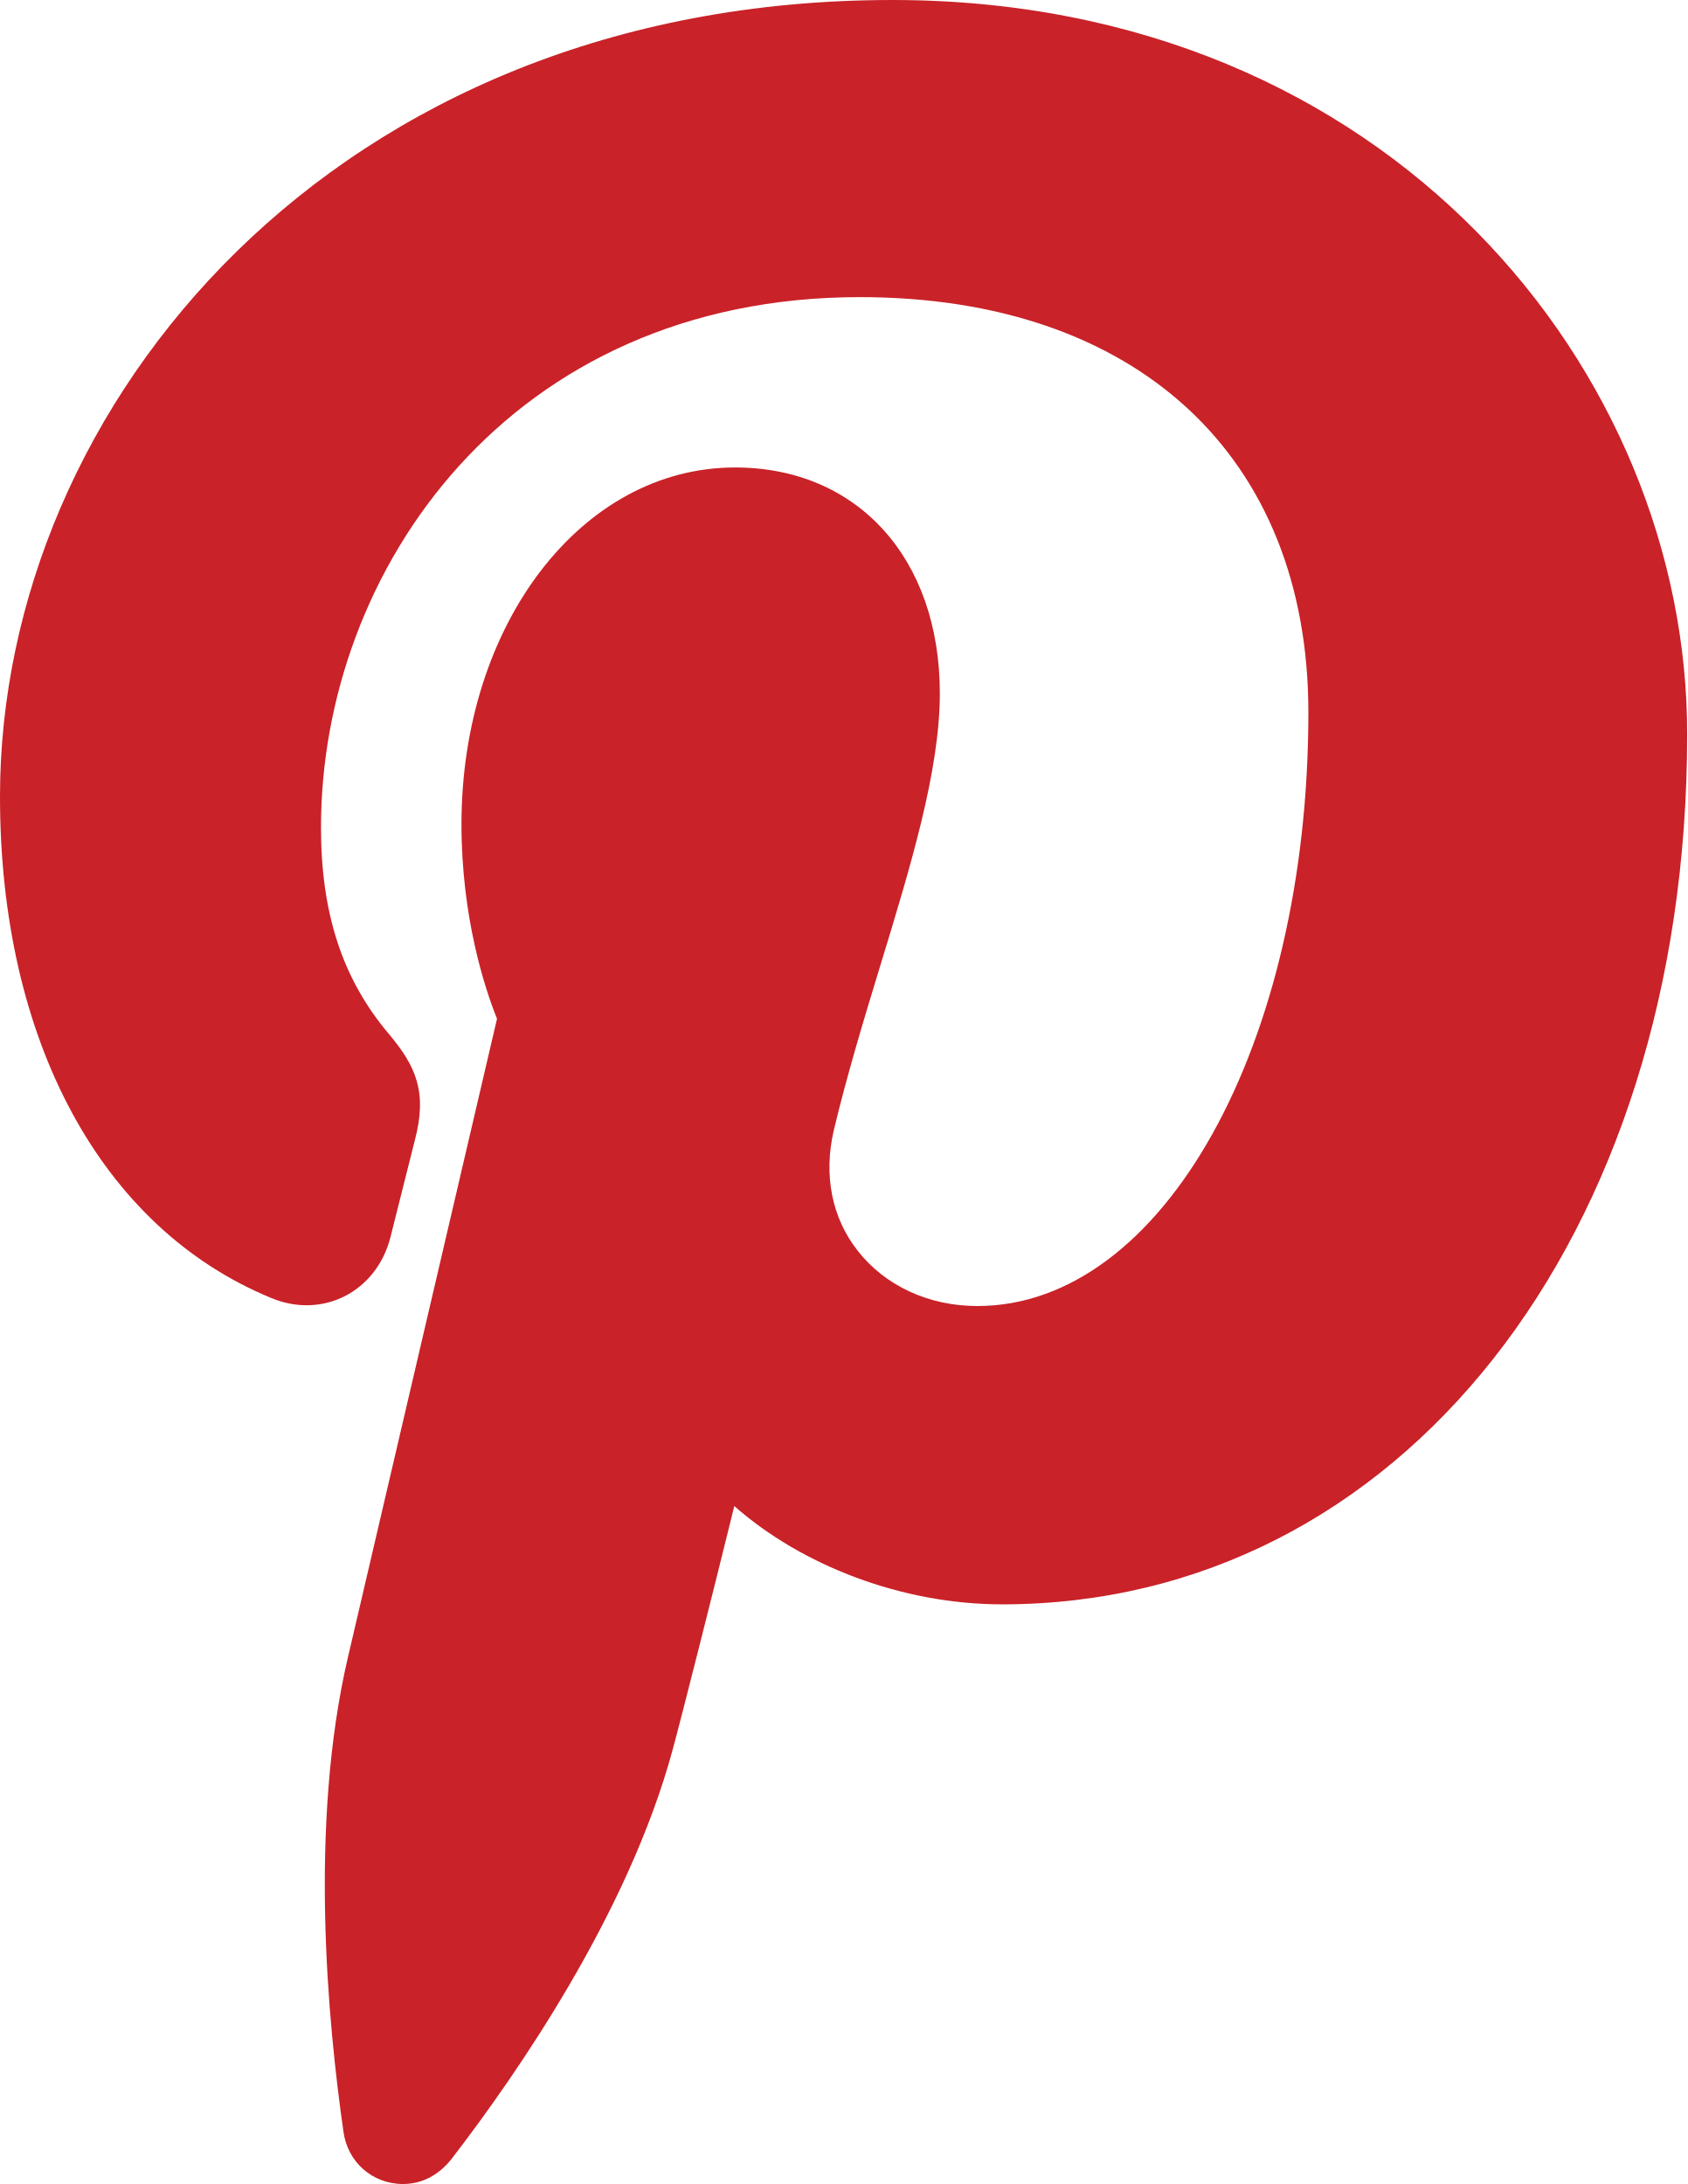
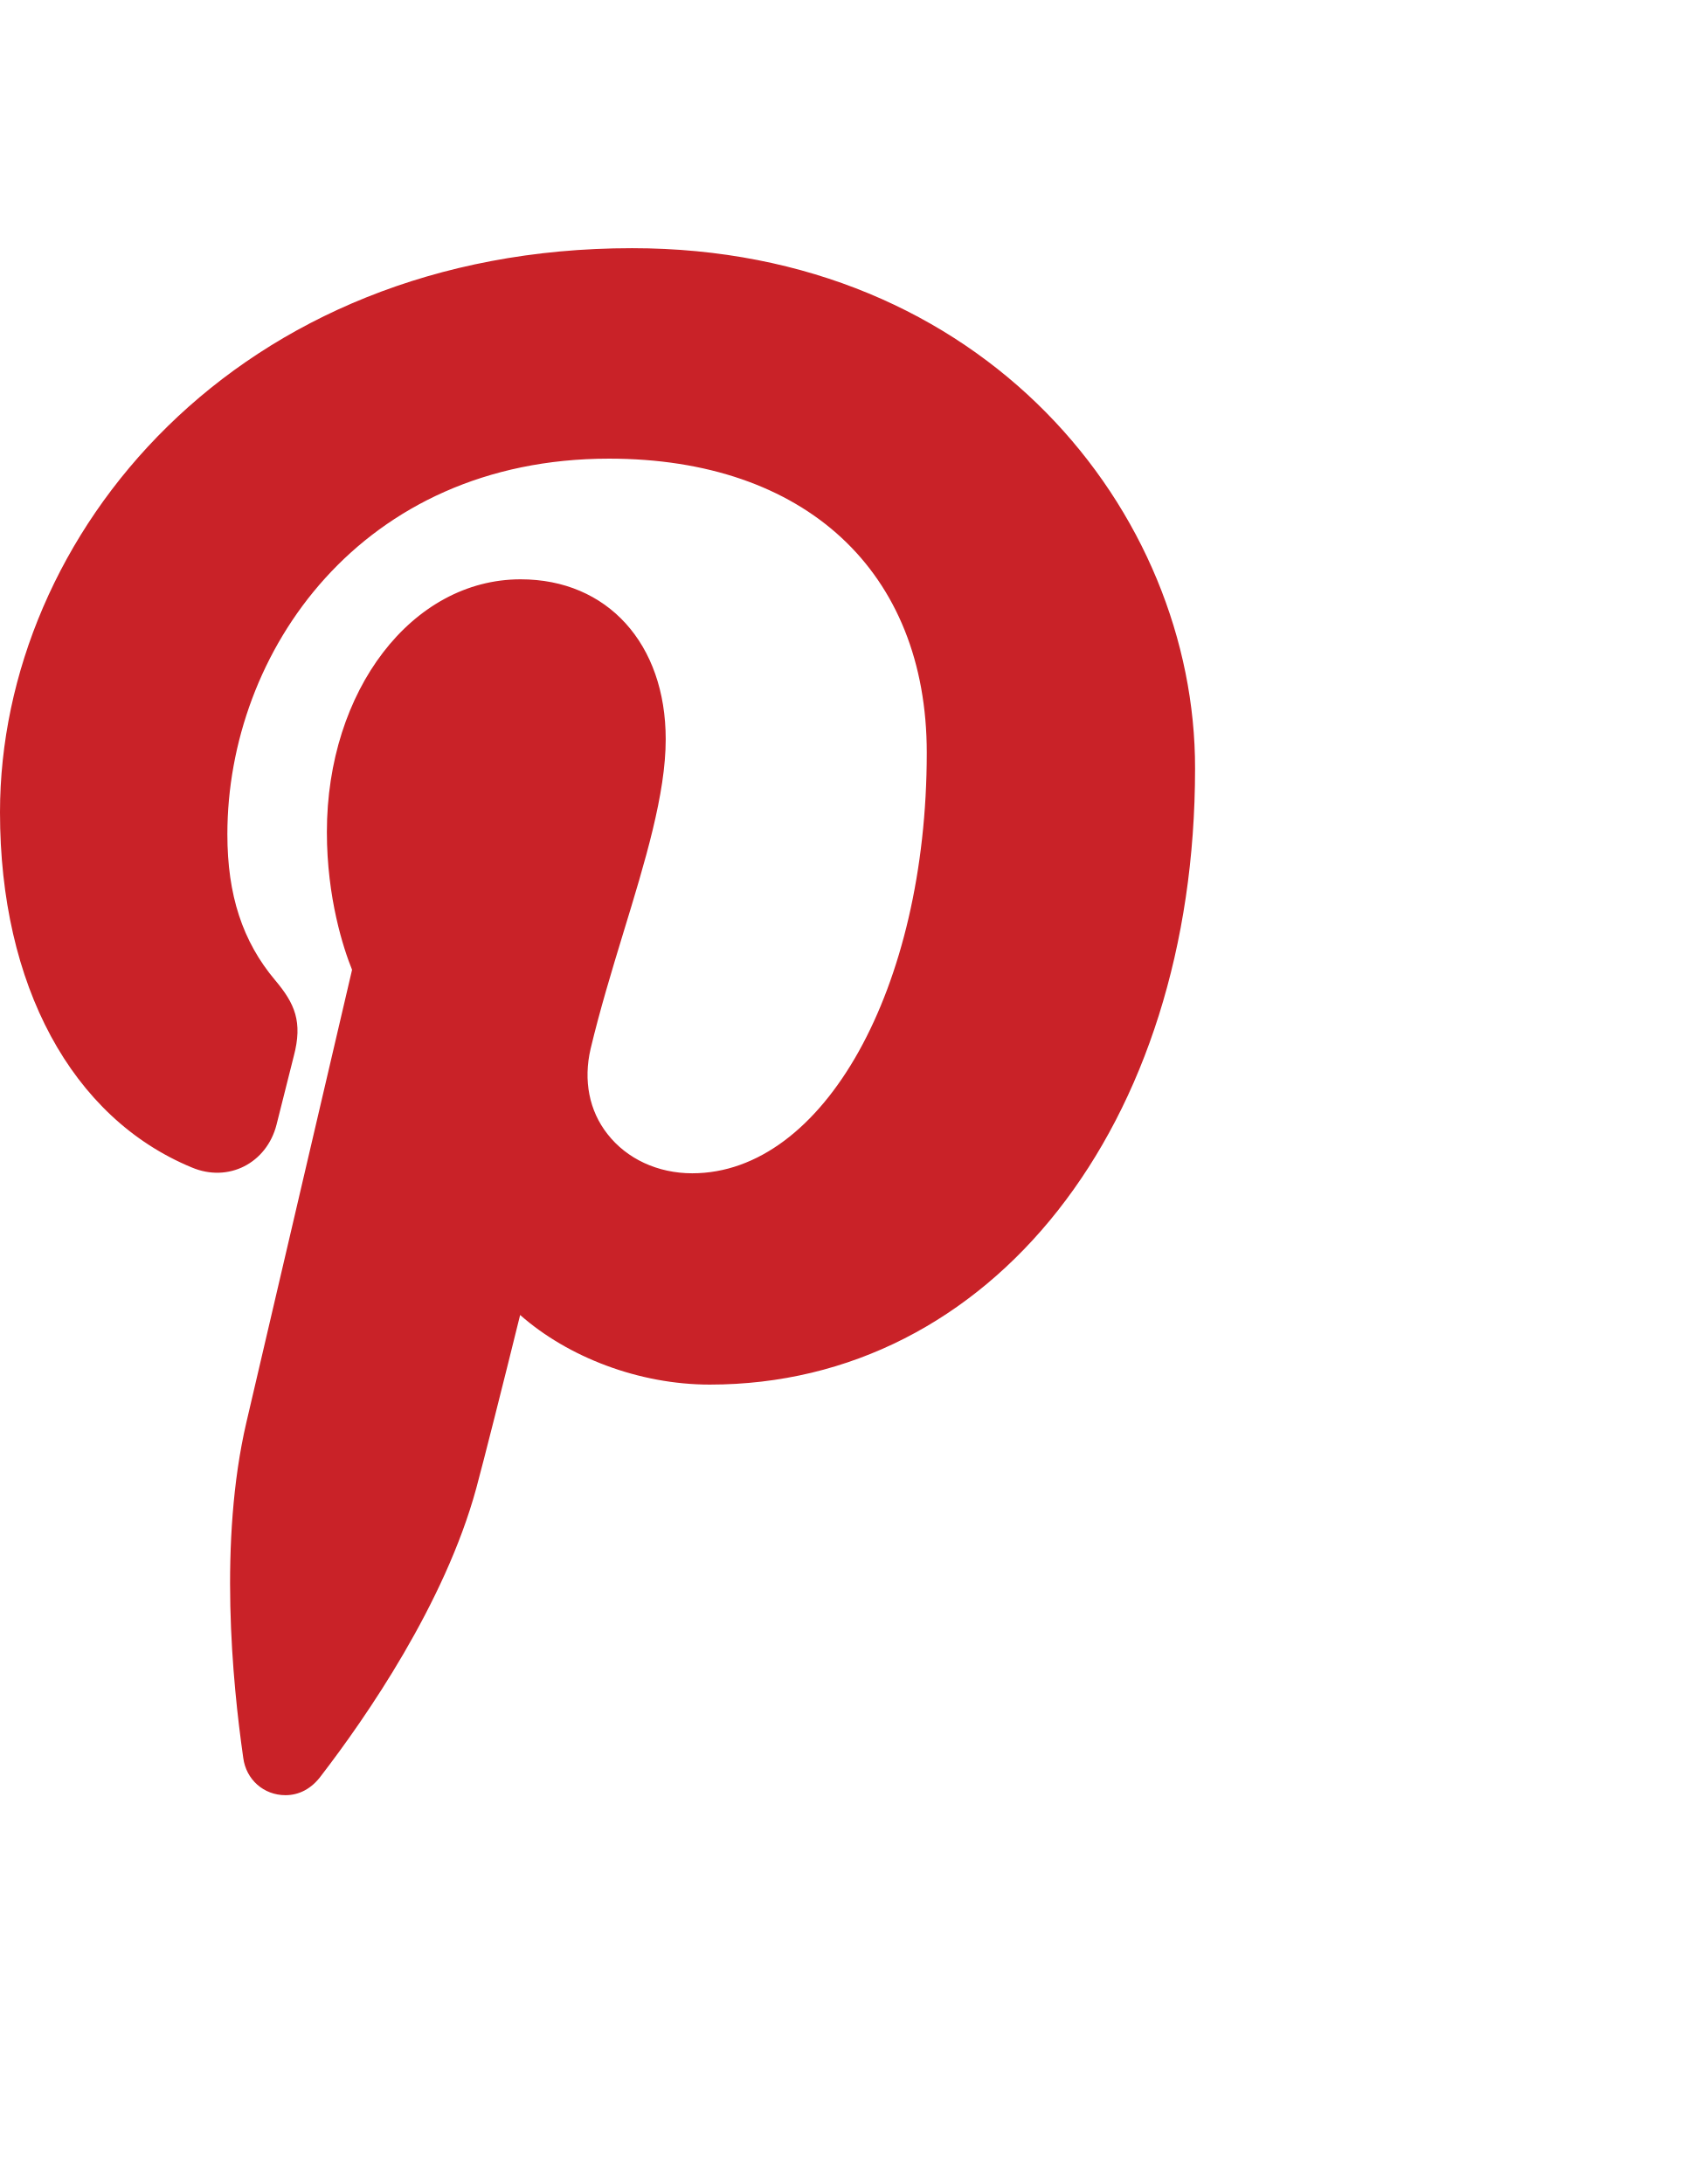
- <svg xmlns="http://www.w3.org/2000/svg" width="17" height="22">
+ <svg xmlns="http://www.w3.org/2000/svg" width="17" height="22" viewBox="0 0 24 24">
  <path fill="#C92228" d="M8.988 0C3.362 0 0 4.08 0 8.023c0 2.458 1.02 4.345 2.727 5.05.52.22 1.065-.06 1.205-.608l.245-.974c.13-.49.014-.75-.264-1.08-.465-.552-.68-1.213-.68-2.076 0-2.59 1.9-5.342 5.427-5.342 2.788 0 4.518 1.603 4.518 4.183 0 3.35-1.466 5.98-3.335 5.98-.49 0-.93-.205-1.205-.558-.26-.33-.345-.762-.24-1.212.13-.546.3-1.107.466-1.652.31-1.014.602-1.973.602-2.75 0-1.36-.83-2.275-2.063-2.275-1.545 0-2.755 1.58-2.755 3.593 0 .94.236 1.658.358 1.96L3.503 16.7c-.393 1.69-.2 3.682-.044 4.77.04.307.29.53.6.53.19 0 .37-.088.51-.28.63-.82 1.756-2.442 2.203-4.084.094-.343.41-1.596.624-2.465.68.6 1.69.99 2.697.99 4 0 6.9-3.684 6.9-8.76C17 3.76 14.002 0 8.987 0z" />
</svg>
